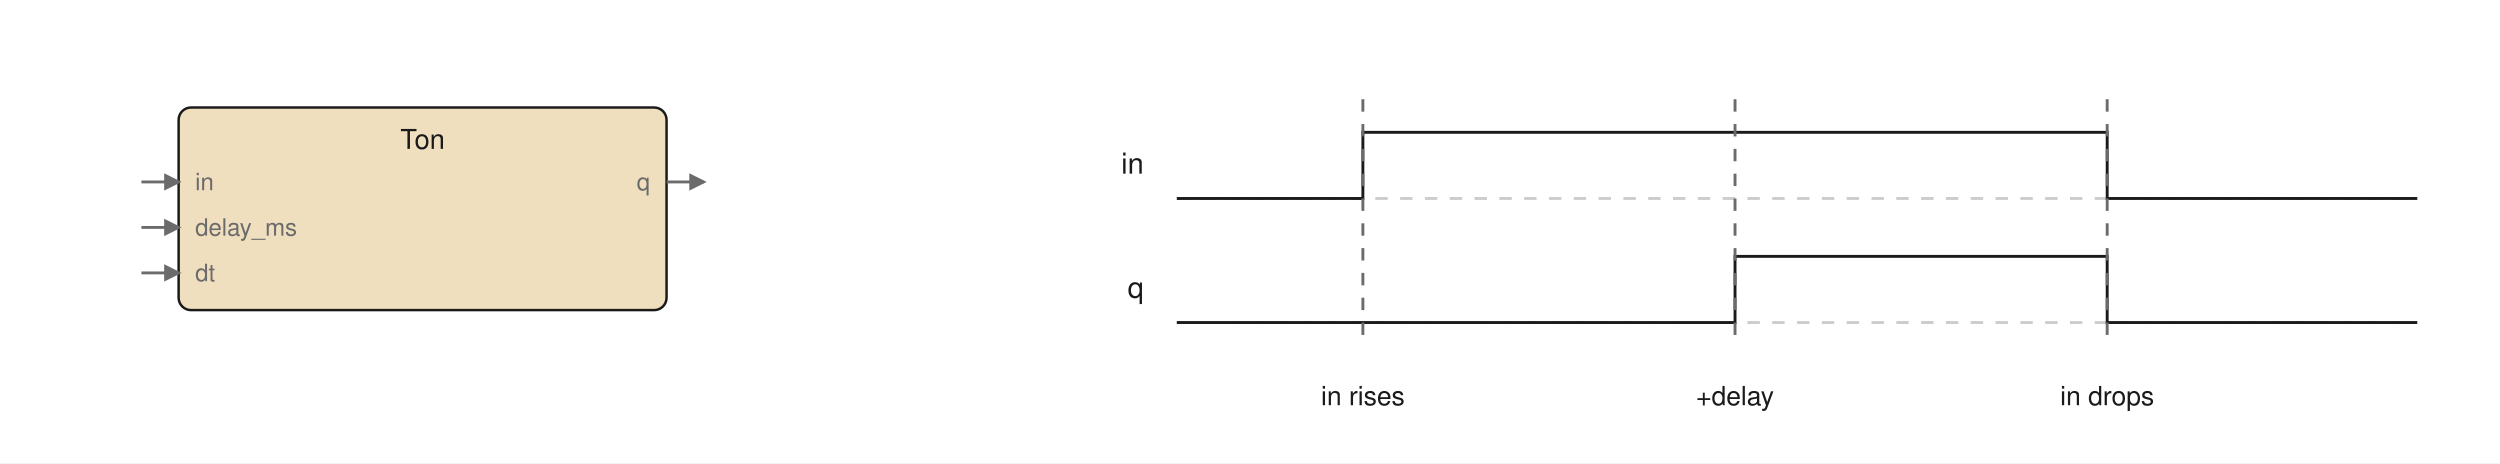
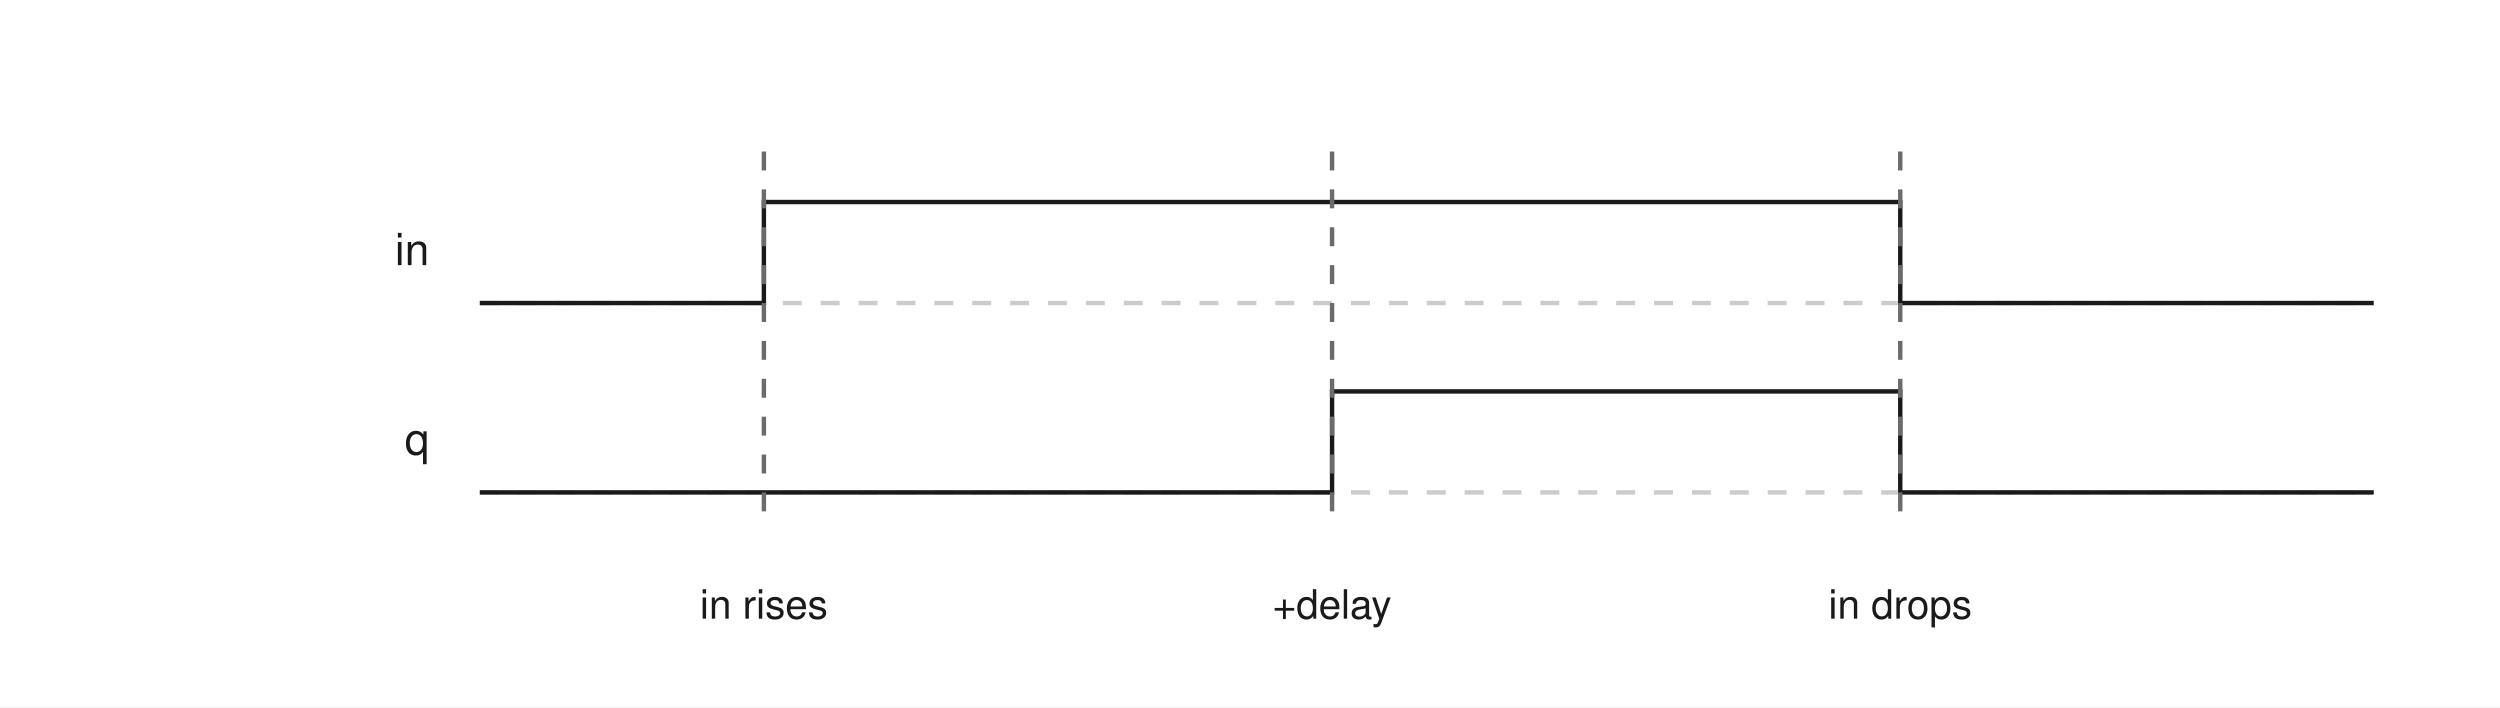
- <svg xmlns="http://www.w3.org/2000/svg" width="604.6" height="112" viewBox="0 0 604.6 112" style="max-width:100%;height:auto" content="&lt;mxfile host=&quot;app.diagrams.net&quot; type=&quot;device&quot;&gt;&lt;diagram id=&quot;block_Ton&quot; name=&quot;block_Ton&quot;&gt;&lt;mxGraphModel dx=&quot;604.6&quot; dy=&quot;112&quot; grid=&quot;0&quot; gridSize=&quot;10&quot; guides=&quot;1&quot; tooltips=&quot;1&quot; connect=&quot;1&quot; arrows=&quot;1&quot; fold=&quot;1&quot; page=&quot;1&quot; pageScale=&quot;1&quot; pageWidth=&quot;604.6&quot; pageHeight=&quot;112&quot; math=&quot;0&quot; shadow=&quot;0&quot;&gt;&lt;root&gt;&lt;mxCell id=&quot;0&quot;/&gt;&lt;mxCell id=&quot;1&quot; parent=&quot;0&quot;/&gt;&lt;mxCell id=&quot;n2&quot; value=&quot;&quot; style=&quot;rounded=1;fillColor=#f0dfbe;strokeColor=#1a1a1a;whiteSpace=wrap;html=1;fontSize=8&quot; vertex=&quot;1&quot; parent=&quot;1&quot;&gt;&lt;mxGeometry x=&quot;43.2&quot; y=&quot;26.0&quot; width=&quot;118.0&quot; height=&quot;49&quot; as=&quot;geometry&quot;/&gt;&lt;/mxCell&gt;&lt;mxCell id=&quot;n3&quot; value=&quot;Ton&quot; style=&quot;text;html=1;fontSize=6;fontColor=#1a1a1a;align=center&quot; vertex=&quot;1&quot; parent=&quot;1&quot;&gt;&lt;mxGeometry x=&quot;102.2&quot; y=&quot;29.4&quot; width=&quot;40&quot; height=&quot;10.6&quot; as=&quot;geometry&quot;/&gt;&lt;/mxCell&gt;&lt;mxCell id=&quot;n4&quot; value=&quot;in&quot; style=&quot;text;html=1;fontSize=5;fontColor=#6b6b6b;align=left&quot; vertex=&quot;1&quot; parent=&quot;1&quot;&gt;&lt;mxGeometry x=&quot;47.2&quot; y=&quot;40.2&quot; width=&quot;40&quot; height=&quot;9.8&quot; as=&quot;geometry&quot;/&gt;&lt;/mxCell&gt;&lt;mxCell id=&quot;e5&quot; value=&quot;&quot; style=&quot;edgeStyle=none;html=1;strokeColor=#6b6b6b;endArrow=block&quot; edge=&quot;1&quot; parent=&quot;1&quot;&gt;&lt;mxGeometry relative=&quot;1&quot; as=&quot;geometry&quot;&gt;&lt;mxPoint x=&quot;34.2&quot; y=&quot;44.0&quot; as=&quot;sourcePoint&quot;/&gt;&lt;mxPoint x=&quot;43.2&quot; y=&quot;44.0&quot; as=&quot;targetPoint&quot;/&gt;&lt;/mxGeometry&gt;&lt;/mxCell&gt;&lt;mxCell id=&quot;n6&quot; value=&quot;delay_ms&quot; style=&quot;text;html=1;fontSize=5;fontColor=#6b6b6b;align=left&quot; vertex=&quot;1&quot; parent=&quot;1&quot;&gt;&lt;mxGeometry x=&quot;47.2&quot; y=&quot;51.2&quot; width=&quot;40&quot; height=&quot;9.8&quot; as=&quot;geometry&quot;/&gt;&lt;/mxCell&gt;&lt;mxCell id=&quot;e7&quot; value=&quot;&quot; style=&quot;edgeStyle=none;html=1;strokeColor=#6b6b6b;endArrow=block&quot; edge=&quot;1&quot; parent=&quot;1&quot;&gt;&lt;mxGeometry relative=&quot;1&quot; as=&quot;geometry&quot;&gt;&lt;mxPoint x=&quot;34.2&quot; y=&quot;55.0&quot; as=&quot;sourcePoint&quot;/&gt;&lt;mxPoint x=&quot;43.2&quot; y=&quot;55.0&quot; as=&quot;targetPoint&quot;/&gt;&lt;/mxGeometry&gt;&lt;/mxCell&gt;&lt;mxCell id=&quot;n8&quot; value=&quot;dt&quot; style=&quot;text;html=1;fontSize=5;fontColor=#6b6b6b;align=left&quot; vertex=&quot;1&quot; parent=&quot;1&quot;&gt;&lt;mxGeometry x=&quot;47.2&quot; y=&quot;62.2&quot; width=&quot;40&quot; height=&quot;9.8&quot; as=&quot;geometry&quot;/&gt;&lt;/mxCell&gt;&lt;mxCell id=&quot;e9&quot; value=&quot;&quot; style=&quot;edgeStyle=none;html=1;strokeColor=#6b6b6b;endArrow=block&quot; edge=&quot;1&quot; parent=&quot;1&quot;&gt;&lt;mxGeometry relative=&quot;1&quot; as=&quot;geometry&quot;&gt;&lt;mxPoint x=&quot;34.2&quot; y=&quot;66.0&quot; as=&quot;sourcePoint&quot;/&gt;&lt;mxPoint x=&quot;43.2&quot; y=&quot;66.0&quot; as=&quot;targetPoint&quot;/&gt;&lt;/mxGeometry&gt;&lt;/mxCell&gt;&lt;mxCell id=&quot;n10&quot; value=&quot;q&quot; style=&quot;text;html=1;fontSize=5;fontColor=#6b6b6b;align=left&quot; vertex=&quot;1&quot; parent=&quot;1&quot;&gt;&lt;mxGeometry x=&quot;157.2&quot; y=&quot;40.2&quot; width=&quot;40&quot; height=&quot;9.8&quot; as=&quot;geometry&quot;/&gt;&lt;/mxCell&gt;&lt;mxCell id=&quot;e11&quot; value=&quot;&quot; style=&quot;edgeStyle=none;html=1;strokeColor=#6b6b6b;endArrow=block&quot; edge=&quot;1&quot; parent=&quot;1&quot;&gt;&lt;mxGeometry relative=&quot;1&quot; as=&quot;geometry&quot;&gt;&lt;mxPoint x=&quot;161.2&quot; y=&quot;44.0&quot; as=&quot;sourcePoint&quot;/&gt;&lt;mxPoint x=&quot;170.2&quot; y=&quot;44.0&quot; as=&quot;targetPoint&quot;/&gt;&lt;/mxGeometry&gt;&lt;/mxCell&gt;&lt;mxCell id=&quot;n12&quot; value=&quot;in&quot; style=&quot;text;html=1;fontSize=7;fontColor=#1a1a1a;align=left&quot; vertex=&quot;1&quot; parent=&quot;1&quot;&gt;&lt;mxGeometry x=&quot;276.6&quot; y=&quot;35.0&quot; width=&quot;40&quot; height=&quot;11&quot; as=&quot;geometry&quot;/&gt;&lt;/mxCell&gt;&lt;mxCell id=&quot;e13&quot; value=&quot;&quot; style=&quot;edgeStyle=none;html=1;strokeColor=#cccccc;endArrow=none;dashed=1&quot; edge=&quot;1&quot; parent=&quot;1&quot;&gt;&lt;mxGeometry relative=&quot;1&quot; as=&quot;geometry&quot;&gt;&lt;mxPoint x=&quot;284.6&quot; y=&quot;48.0&quot; as=&quot;sourcePoint&quot;/&gt;&lt;mxPoint x=&quot;584.6&quot; y=&quot;48.0&quot; as=&quot;targetPoint&quot;/&gt;&lt;/mxGeometry&gt;&lt;/mxCell&gt;&lt;mxCell id=&quot;e14&quot; value=&quot;&quot; style=&quot;edgeStyle=none;html=1;strokeColor=#1a1a1a;endArrow=none&quot; edge=&quot;1&quot; parent=&quot;1&quot;&gt;&lt;mxGeometry relative=&quot;1&quot; as=&quot;geometry&quot;&gt;&lt;mxPoint x=&quot;284.6&quot; y=&quot;48.0&quot; as=&quot;sourcePoint&quot;/&gt;&lt;mxPoint x=&quot;584.6&quot; y=&quot;48.0&quot; as=&quot;targetPoint&quot;/&gt;&lt;Array as=&quot;points&quot;&gt;&lt;mxPoint x=&quot;329.6&quot; y=&quot;48.0&quot;/&gt;&lt;mxPoint x=&quot;329.6&quot; y=&quot;32.0&quot;/&gt;&lt;mxPoint x=&quot;509.6&quot; y=&quot;32.0&quot;/&gt;&lt;mxPoint x=&quot;509.6&quot; y=&quot;48.0&quot;/&gt;&lt;/Array&gt;&lt;/mxGeometry&gt;&lt;/mxCell&gt;&lt;mxCell id=&quot;n15&quot; value=&quot;q&quot; style=&quot;text;html=1;fontSize=7;fontColor=#1a1a1a;align=left&quot; vertex=&quot;1&quot; parent=&quot;1&quot;&gt;&lt;mxGeometry x=&quot;276.6&quot; y=&quot;65.0&quot; width=&quot;40&quot; height=&quot;11&quot; as=&quot;geometry&quot;/&gt;&lt;/mxCell&gt;&lt;mxCell id=&quot;e16&quot; value=&quot;&quot; style=&quot;edgeStyle=none;html=1;strokeColor=#cccccc;endArrow=none;dashed=1&quot; edge=&quot;1&quot; parent=&quot;1&quot;&gt;&lt;mxGeometry relative=&quot;1&quot; as=&quot;geometry&quot;&gt;&lt;mxPoint x=&quot;284.6&quot; y=&quot;78.0&quot; as=&quot;sourcePoint&quot;/&gt;&lt;mxPoint x=&quot;584.6&quot; y=&quot;78.0&quot; as=&quot;targetPoint&quot;/&gt;&lt;/mxGeometry&gt;&lt;/mxCell&gt;&lt;mxCell id=&quot;e17&quot; value=&quot;&quot; style=&quot;edgeStyle=none;html=1;strokeColor=#1a1a1a;endArrow=none&quot; edge=&quot;1&quot; parent=&quot;1&quot;&gt;&lt;mxGeometry relative=&quot;1&quot; as=&quot;geometry&quot;&gt;&lt;mxPoint x=&quot;284.6&quot; y=&quot;78.0&quot; as=&quot;sourcePoint&quot;/&gt;&lt;mxPoint x=&quot;584.6&quot; y=&quot;78.0&quot; as=&quot;targetPoint&quot;/&gt;&lt;Array as=&quot;points&quot;&gt;&lt;mxPoint x=&quot;419.6&quot; y=&quot;78.0&quot;/&gt;&lt;mxPoint x=&quot;419.6&quot; y=&quot;62.0&quot;/&gt;&lt;mxPoint x=&quot;509.6&quot; y=&quot;62.0&quot;/&gt;&lt;mxPoint x=&quot;509.6&quot; y=&quot;78.0&quot;/&gt;&lt;/Array&gt;&lt;/mxGeometry&gt;&lt;/mxCell&gt;&lt;mxCell id=&quot;e18&quot; value=&quot;&quot; style=&quot;edgeStyle=none;html=1;strokeColor=#6b6b6b;endArrow=none;dashed=1&quot; edge=&quot;1&quot; parent=&quot;1&quot;&gt;&lt;mxGeometry relative=&quot;1&quot; as=&quot;geometry&quot;&gt;&lt;mxPoint x=&quot;329.6&quot; y=&quot;24.0&quot; as=&quot;sourcePoint&quot;/&gt;&lt;mxPoint x=&quot;329.6&quot; y=&quot;84.0&quot; as=&quot;targetPoint&quot;/&gt;&lt;/mxGeometry&gt;&lt;/mxCell&gt;&lt;mxCell id=&quot;n19&quot; value=&quot;in rises&quot; style=&quot;text;html=1;fontSize=6;fontColor=#1a1a1a;align=center&quot; vertex=&quot;1&quot; parent=&quot;1&quot;&gt;&lt;mxGeometry x=&quot;329.6&quot; y=&quot;91.6&quot; width=&quot;40&quot; height=&quot;10.4&quot; as=&quot;geometry&quot;/&gt;&lt;/mxCell&gt;&lt;mxCell id=&quot;e20&quot; value=&quot;&quot; style=&quot;edgeStyle=none;html=1;strokeColor=#6b6b6b;endArrow=none;dashed=1&quot; edge=&quot;1&quot; parent=&quot;1&quot;&gt;&lt;mxGeometry relative=&quot;1&quot; as=&quot;geometry&quot;&gt;&lt;mxPoint x=&quot;419.6&quot; y=&quot;24.0&quot; as=&quot;sourcePoint&quot;/&gt;&lt;mxPoint x=&quot;419.6&quot; y=&quot;84.0&quot; as=&quot;targetPoint&quot;/&gt;&lt;/mxGeometry&gt;&lt;/mxCell&gt;&lt;mxCell id=&quot;n21&quot; value=&quot;+delay&quot; style=&quot;text;html=1;fontSize=6;fontColor=#1a1a1a;align=center&quot; vertex=&quot;1&quot; parent=&quot;1&quot;&gt;&lt;mxGeometry x=&quot;419.6&quot; y=&quot;91.6&quot; width=&quot;40&quot; height=&quot;10.4&quot; as=&quot;geometry&quot;/&gt;&lt;/mxCell&gt;&lt;mxCell id=&quot;e22&quot; value=&quot;&quot; style=&quot;edgeStyle=none;html=1;strokeColor=#6b6b6b;endArrow=none;dashed=1&quot; edge=&quot;1&quot; parent=&quot;1&quot;&gt;&lt;mxGeometry relative=&quot;1&quot; as=&quot;geometry&quot;&gt;&lt;mxPoint x=&quot;509.6&quot; y=&quot;24.0&quot; as=&quot;sourcePoint&quot;/&gt;&lt;mxPoint x=&quot;509.6&quot; y=&quot;84.0&quot; as=&quot;targetPoint&quot;/&gt;&lt;/mxGeometry&gt;&lt;/mxCell&gt;&lt;mxCell id=&quot;n23&quot; value=&quot;in drops&quot; style=&quot;text;html=1;fontSize=6;fontColor=#1a1a1a;align=center&quot; vertex=&quot;1&quot; parent=&quot;1&quot;&gt;&lt;mxGeometry x=&quot;509.6&quot; y=&quot;91.6&quot; width=&quot;40&quot; height=&quot;10.4&quot; as=&quot;geometry&quot;/&gt;&lt;/mxCell&gt;&lt;/root&gt;&lt;/mxGraphModel&gt;&lt;/diagram&gt;&lt;/mxfile&gt;">
+ <svg xmlns="http://www.w3.org/2000/svg" width="396" height="112" viewBox="0 0 396 112" style="max-width:100%;height:auto" content="&lt;mxfile host=&quot;app.diagrams.net&quot; type=&quot;device&quot;&gt;&lt;diagram id=&quot;block_Ton&quot; name=&quot;block_Ton&quot;&gt;&lt;mxGraphModel dx=&quot;396&quot; dy=&quot;112&quot; grid=&quot;0&quot; gridSize=&quot;10&quot; guides=&quot;1&quot; tooltips=&quot;1&quot; connect=&quot;1&quot; arrows=&quot;1&quot; fold=&quot;1&quot; page=&quot;1&quot; pageScale=&quot;1&quot; pageWidth=&quot;396&quot; pageHeight=&quot;112&quot; math=&quot;0&quot; shadow=&quot;0&quot;&gt;&lt;root&gt;&lt;mxCell id=&quot;0&quot;/&gt;&lt;mxCell id=&quot;1&quot; parent=&quot;0&quot;/&gt;&lt;mxCell id=&quot;n2&quot; value=&quot;in&quot; style=&quot;text;html=1;fontSize=7;fontColor=#1a1a1a;align=left&quot; vertex=&quot;1&quot; parent=&quot;1&quot;&gt;&lt;mxGeometry x=&quot;68&quot; y=&quot;35&quot; width=&quot;40&quot; height=&quot;11&quot; as=&quot;geometry&quot;/&gt;&lt;/mxCell&gt;&lt;mxCell id=&quot;e3&quot; value=&quot;&quot; style=&quot;edgeStyle=none;html=1;strokeColor=#cccccc;endArrow=none;dashed=1&quot; edge=&quot;1&quot; parent=&quot;1&quot;&gt;&lt;mxGeometry relative=&quot;1&quot; as=&quot;geometry&quot;&gt;&lt;mxPoint x=&quot;76&quot; y=&quot;48&quot; as=&quot;sourcePoint&quot;/&gt;&lt;mxPoint x=&quot;376&quot; y=&quot;48&quot; as=&quot;targetPoint&quot;/&gt;&lt;/mxGeometry&gt;&lt;/mxCell&gt;&lt;mxCell id=&quot;e4&quot; value=&quot;&quot; style=&quot;edgeStyle=none;html=1;strokeColor=#1a1a1a;endArrow=none&quot; edge=&quot;1&quot; parent=&quot;1&quot;&gt;&lt;mxGeometry relative=&quot;1&quot; as=&quot;geometry&quot;&gt;&lt;mxPoint x=&quot;76&quot; y=&quot;48&quot; as=&quot;sourcePoint&quot;/&gt;&lt;mxPoint x=&quot;376.0&quot; y=&quot;48&quot; as=&quot;targetPoint&quot;/&gt;&lt;Array as=&quot;points&quot;&gt;&lt;mxPoint x=&quot;121.0&quot; y=&quot;48&quot;/&gt;&lt;mxPoint x=&quot;121.0&quot; y=&quot;32&quot;/&gt;&lt;mxPoint x=&quot;301.0&quot; y=&quot;32&quot;/&gt;&lt;mxPoint x=&quot;301.0&quot; y=&quot;48&quot;/&gt;&lt;/Array&gt;&lt;/mxGeometry&gt;&lt;/mxCell&gt;&lt;mxCell id=&quot;n5&quot; value=&quot;q&quot; style=&quot;text;html=1;fontSize=7;fontColor=#1a1a1a;align=left&quot; vertex=&quot;1&quot; parent=&quot;1&quot;&gt;&lt;mxGeometry x=&quot;68&quot; y=&quot;65&quot; width=&quot;40&quot; height=&quot;11&quot; as=&quot;geometry&quot;/&gt;&lt;/mxCell&gt;&lt;mxCell id=&quot;e6&quot; value=&quot;&quot; style=&quot;edgeStyle=none;html=1;strokeColor=#cccccc;endArrow=none;dashed=1&quot; edge=&quot;1&quot; parent=&quot;1&quot;&gt;&lt;mxGeometry relative=&quot;1&quot; as=&quot;geometry&quot;&gt;&lt;mxPoint x=&quot;76&quot; y=&quot;78&quot; as=&quot;sourcePoint&quot;/&gt;&lt;mxPoint x=&quot;376&quot; y=&quot;78&quot; as=&quot;targetPoint&quot;/&gt;&lt;/mxGeometry&gt;&lt;/mxCell&gt;&lt;mxCell id=&quot;e7&quot; value=&quot;&quot; style=&quot;edgeStyle=none;html=1;strokeColor=#1a1a1a;endArrow=none&quot; edge=&quot;1&quot; parent=&quot;1&quot;&gt;&lt;mxGeometry relative=&quot;1&quot; as=&quot;geometry&quot;&gt;&lt;mxPoint x=&quot;76&quot; y=&quot;78&quot; as=&quot;sourcePoint&quot;/&gt;&lt;mxPoint x=&quot;376.0&quot; y=&quot;78&quot; as=&quot;targetPoint&quot;/&gt;&lt;Array as=&quot;points&quot;&gt;&lt;mxPoint x=&quot;211.0&quot; y=&quot;78&quot;/&gt;&lt;mxPoint x=&quot;211.0&quot; y=&quot;62&quot;/&gt;&lt;mxPoint x=&quot;301.0&quot; y=&quot;62&quot;/&gt;&lt;mxPoint x=&quot;301.0&quot; y=&quot;78&quot;/&gt;&lt;/Array&gt;&lt;/mxGeometry&gt;&lt;/mxCell&gt;&lt;mxCell id=&quot;e8&quot; value=&quot;&quot; style=&quot;edgeStyle=none;html=1;strokeColor=#6b6b6b;endArrow=none;dashed=1&quot; edge=&quot;1&quot; parent=&quot;1&quot;&gt;&lt;mxGeometry relative=&quot;1&quot; as=&quot;geometry&quot;&gt;&lt;mxPoint x=&quot;121.0&quot; y=&quot;24&quot; as=&quot;sourcePoint&quot;/&gt;&lt;mxPoint x=&quot;121.0&quot; y=&quot;84&quot; as=&quot;targetPoint&quot;/&gt;&lt;/mxGeometry&gt;&lt;/mxCell&gt;&lt;mxCell id=&quot;n9&quot; value=&quot;in rises&quot; style=&quot;text;html=1;fontSize=6;fontColor=#1a1a1a;align=center&quot; vertex=&quot;1&quot; parent=&quot;1&quot;&gt;&lt;mxGeometry x=&quot;121.0&quot; y=&quot;91.6&quot; width=&quot;40&quot; height=&quot;10.4&quot; as=&quot;geometry&quot;/&gt;&lt;/mxCell&gt;&lt;mxCell id=&quot;e10&quot; value=&quot;&quot; style=&quot;edgeStyle=none;html=1;strokeColor=#6b6b6b;endArrow=none;dashed=1&quot; edge=&quot;1&quot; parent=&quot;1&quot;&gt;&lt;mxGeometry relative=&quot;1&quot; as=&quot;geometry&quot;&gt;&lt;mxPoint x=&quot;211.0&quot; y=&quot;24&quot; as=&quot;sourcePoint&quot;/&gt;&lt;mxPoint x=&quot;211.0&quot; y=&quot;84&quot; as=&quot;targetPoint&quot;/&gt;&lt;/mxGeometry&gt;&lt;/mxCell&gt;&lt;mxCell id=&quot;n11&quot; value=&quot;+delay&quot; style=&quot;text;html=1;fontSize=6;fontColor=#1a1a1a;align=center&quot; vertex=&quot;1&quot; parent=&quot;1&quot;&gt;&lt;mxGeometry x=&quot;211.0&quot; y=&quot;91.6&quot; width=&quot;40&quot; height=&quot;10.4&quot; as=&quot;geometry&quot;/&gt;&lt;/mxCell&gt;&lt;mxCell id=&quot;e12&quot; value=&quot;&quot; style=&quot;edgeStyle=none;html=1;strokeColor=#6b6b6b;endArrow=none;dashed=1&quot; edge=&quot;1&quot; parent=&quot;1&quot;&gt;&lt;mxGeometry relative=&quot;1&quot; as=&quot;geometry&quot;&gt;&lt;mxPoint x=&quot;301.0&quot; y=&quot;24&quot; as=&quot;sourcePoint&quot;/&gt;&lt;mxPoint x=&quot;301.0&quot; y=&quot;84&quot; as=&quot;targetPoint&quot;/&gt;&lt;/mxGeometry&gt;&lt;/mxCell&gt;&lt;mxCell id=&quot;n13&quot; value=&quot;in drops&quot; style=&quot;text;html=1;fontSize=6;fontColor=#1a1a1a;align=center&quot; vertex=&quot;1&quot; parent=&quot;1&quot;&gt;&lt;mxGeometry x=&quot;301.0&quot; y=&quot;91.6&quot; width=&quot;40&quot; height=&quot;10.4&quot; as=&quot;geometry&quot;/&gt;&lt;/mxCell&gt;&lt;/root&gt;&lt;/mxGraphModel&gt;&lt;/diagram&gt;&lt;/mxfile&gt;">
  <defs>
    <marker id="a" markerWidth="6" markerHeight="6" refX="5" refY="3" orient="auto">
      <path d="M0,0 L6,3 L0,6 z" fill="#6b6b6b" />
    </marker>
  </defs>
-   <rect width="604.6" height="112" fill="#ffffff" />
-   <rect x="43.2" y="26.0" width="118.0" height="49" rx="3" fill="#f0dfbe" stroke="#1a1a1a" stroke-width="0.6" />
-   <text x="102.2" y="36.0" font-family="Helvetica,Arial,sans-serif" font-size="6.6" fill="#1a1a1a" text-anchor="middle">Ton</text>
-   <text x="47.2" y="46.0" font-family="Helvetica,Arial,sans-serif" font-size="5.8" fill="#6b6b6b" text-anchor="start">in</text>
-   <polyline points="34.2,44.0 43.2,44.0" fill="none" stroke="#6b6b6b" stroke-width="0.7" marker-end="url(#a)" />
-   <text x="47.2" y="57.0" font-family="Helvetica,Arial,sans-serif" font-size="5.8" fill="#6b6b6b" text-anchor="start">delay_ms</text>
-   <polyline points="34.2,55.0 43.2,55.0" fill="none" stroke="#6b6b6b" stroke-width="0.7" marker-end="url(#a)" />
-   <text x="47.2" y="68.0" font-family="Helvetica,Arial,sans-serif" font-size="5.8" fill="#6b6b6b" text-anchor="start">dt</text>
-   <polyline points="34.2,66.0 43.2,66.0" fill="none" stroke="#6b6b6b" stroke-width="0.7" marker-end="url(#a)" />
-   <text x="157.2" y="46.0" font-family="Helvetica,Arial,sans-serif" font-size="5.8" fill="#6b6b6b" text-anchor="end">q</text>
-   <polyline points="161.2,44.0 170.2,44.0" fill="none" stroke="#6b6b6b" stroke-width="0.7" marker-end="url(#a)" />
-   <text x="276.6" y="42.0" font-family="Helvetica,Arial,sans-serif" font-size="7" fill="#1a1a1a" text-anchor="end">in</text>
-   <polyline points="284.6,48.0 584.6,48.0" fill="none" stroke="#cccccc" stroke-width="0.7" stroke-dasharray="3,3" />
-   <polyline points="284.6,48.0 329.6,48.0 329.6,32.0 509.6,32.0 509.6,48.0 584.6,48.0" fill="none" stroke="#1a1a1a" stroke-width="0.7" />
-   <text x="276.6" y="72.0" font-family="Helvetica,Arial,sans-serif" font-size="7" fill="#1a1a1a" text-anchor="end">q</text>
-   <polyline points="284.6,78.0 584.6,78.0" fill="none" stroke="#cccccc" stroke-width="0.7" stroke-dasharray="3,3" />
-   <polyline points="284.6,78.0 419.6,78.0 419.6,62.0 509.6,62.0 509.6,78.0 584.6,78.0" fill="none" stroke="#1a1a1a" stroke-width="0.7" />
-   <polyline points="329.6,24.0 329.6,84.0" fill="none" stroke="#6b6b6b" stroke-width="0.7" stroke-dasharray="3,3" />
-   <text x="329.6" y="98.0" font-family="Helvetica,Arial,sans-serif" font-size="6.4" fill="#1a1a1a" text-anchor="middle">in rises</text>
-   <polyline points="419.6,24.0 419.6,84.0" fill="none" stroke="#6b6b6b" stroke-width="0.7" stroke-dasharray="3,3" />
-   <text x="419.6" y="98.0" font-family="Helvetica,Arial,sans-serif" font-size="6.4" fill="#1a1a1a" text-anchor="middle">+delay</text>
-   <polyline points="509.6,24.0 509.6,84.0" fill="none" stroke="#6b6b6b" stroke-width="0.7" stroke-dasharray="3,3" />
-   <text x="509.6" y="98.0" font-family="Helvetica,Arial,sans-serif" font-size="6.4" fill="#1a1a1a" text-anchor="middle">in drops</text>
+   <rect width="396" height="112" fill="#ffffff" />
+   <text x="68" y="42" font-family="Helvetica,Arial,sans-serif" font-size="7" fill="#1a1a1a" text-anchor="end">in</text>
+   <polyline points="76,48 376,48" fill="none" stroke="#cccccc" stroke-width="0.7" stroke-dasharray="3,3" />
+   <polyline points="76,48 121.0,48 121.0,32 301.0,32 301.0,48 376.0,48" fill="none" stroke="#1a1a1a" stroke-width="0.7" />
+   <text x="68" y="72" font-family="Helvetica,Arial,sans-serif" font-size="7" fill="#1a1a1a" text-anchor="end">q</text>
+   <polyline points="76,78 376,78" fill="none" stroke="#cccccc" stroke-width="0.7" stroke-dasharray="3,3" />
+   <polyline points="76,78 211.0,78 211.0,62 301.0,62 301.0,78 376.0,78" fill="none" stroke="#1a1a1a" stroke-width="0.7" />
+   <polyline points="121.0,24 121.0,84" fill="none" stroke="#6b6b6b" stroke-width="0.7" stroke-dasharray="3,3" />
+   <text x="121.0" y="98" font-family="Helvetica,Arial,sans-serif" font-size="6.4" fill="#1a1a1a" text-anchor="middle">in rises</text>
+   <polyline points="211.0,24 211.0,84" fill="none" stroke="#6b6b6b" stroke-width="0.7" stroke-dasharray="3,3" />
+   <text x="211.0" y="98" font-family="Helvetica,Arial,sans-serif" font-size="6.4" fill="#1a1a1a" text-anchor="middle">+delay</text>
+   <polyline points="301.0,24 301.0,84" fill="none" stroke="#6b6b6b" stroke-width="0.7" stroke-dasharray="3,3" />
+   <text x="301.0" y="98" font-family="Helvetica,Arial,sans-serif" font-size="6.4" fill="#1a1a1a" text-anchor="middle">in drops</text>
</svg>
